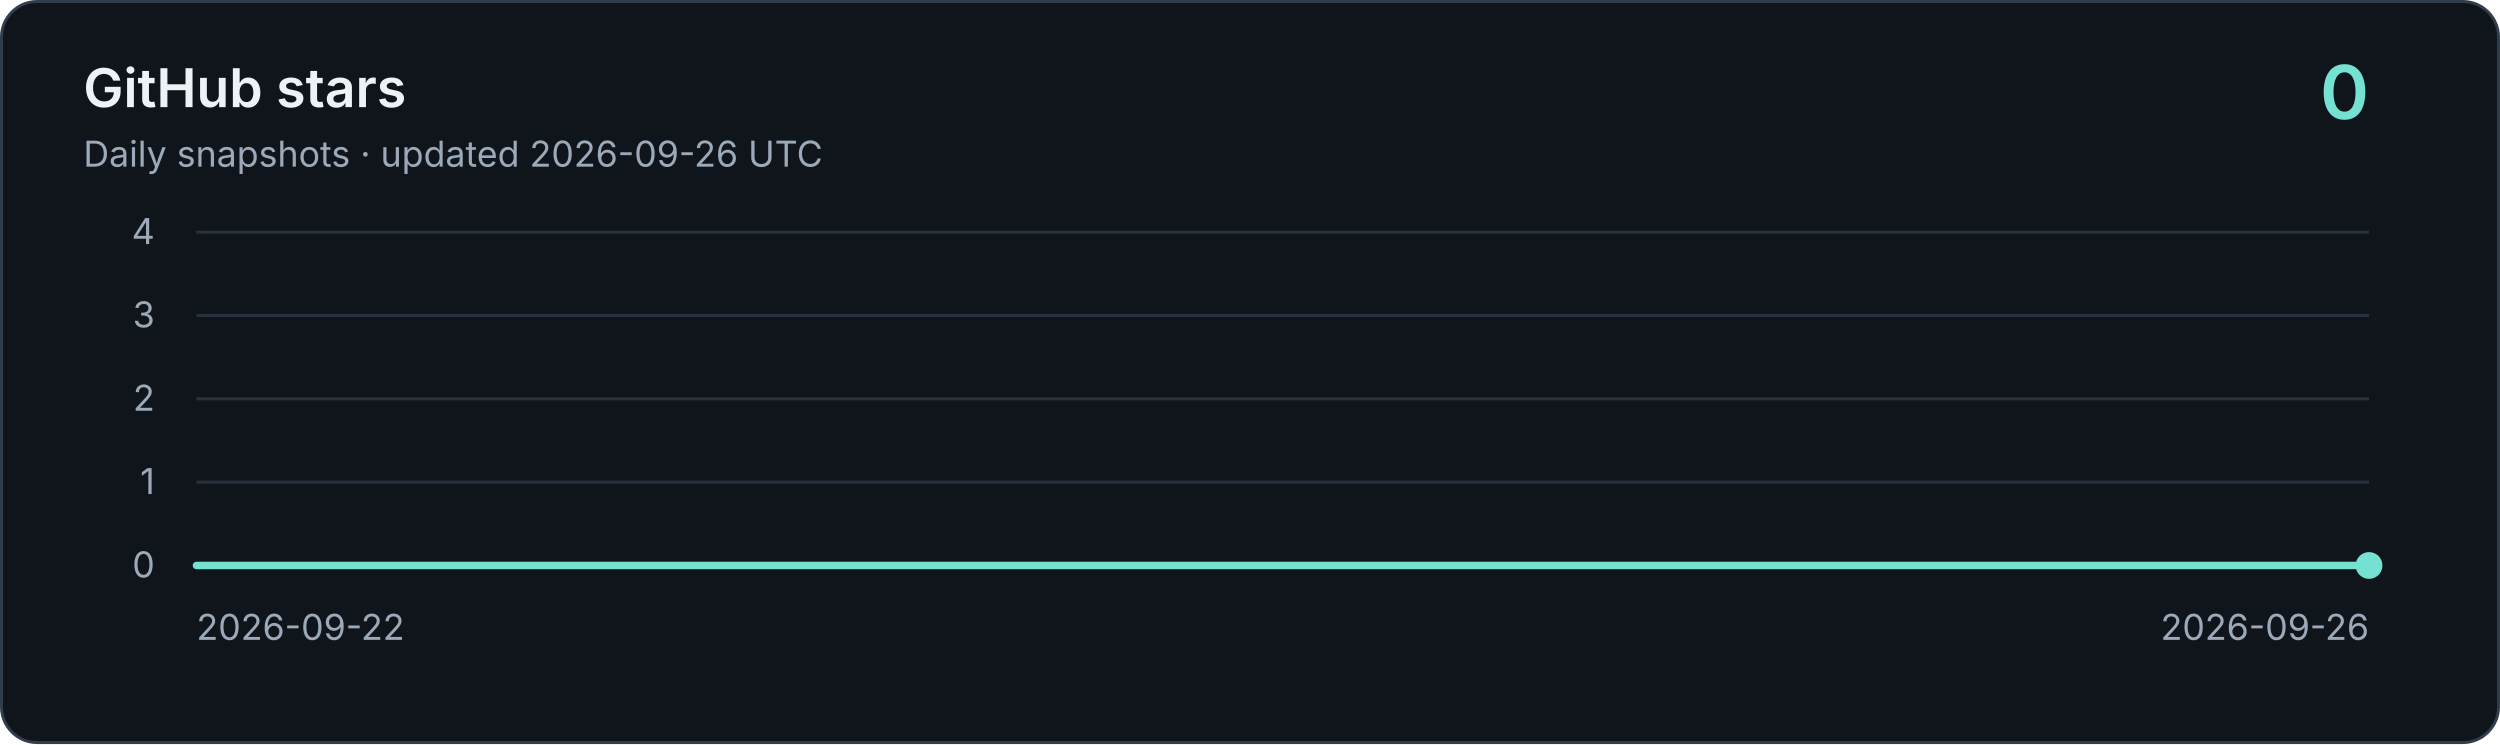
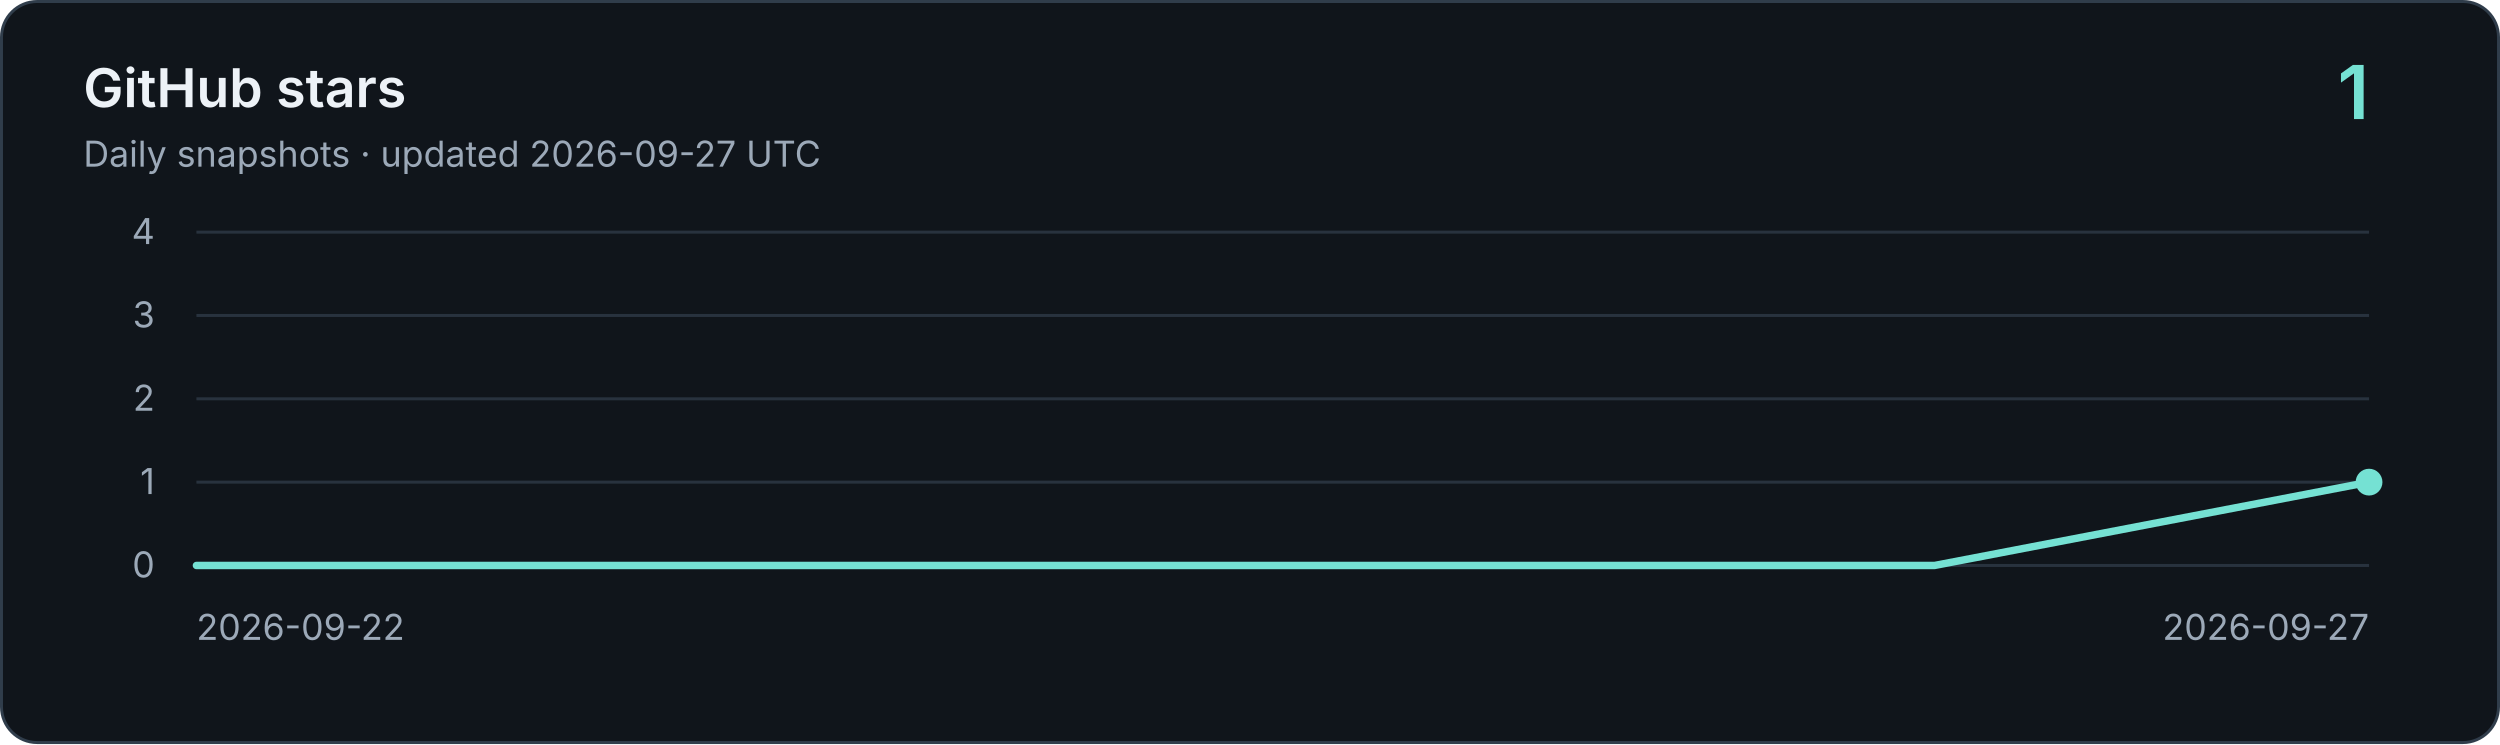
<svg xmlns="http://www.w3.org/2000/svg" width="840" height="250" viewBox="0 0 840 250" role="img" aria-labelledby="title description">
  <rect x="0.5" y="0.5" width="839" height="249" rx="12" fill="#10151b" stroke="#303d4b" />
  <g font-family="-apple-system,BlinkMacSystemFont,Segoe UI,sans-serif">
    <text x="28" y="36" fill="#edf2f7" font-size="18" font-weight="600">GitHub stars</text>
-     <text x="28" y="56" fill="#9ca9b8" font-size="12">Daily snapshots · updated 2026-09-26 UTC</text>
-     <text x="796" y="40" text-anchor="end" fill="#75e1d3" font-size="25" font-weight="600">0</text>
+     <text x="28" y="56" fill="#9ca9b8" font-size="12">Daily snapshots · updated 2026-09-27 UTC</text>
+     <text x="796" y="40" text-anchor="end" fill="#75e1d3" font-size="25" font-weight="600">1</text>
    <path d="M66 190H796" stroke="#28323e" />
    <text x="52" y="194" text-anchor="end" fill="#9ca9b8" font-size="12">0</text>
    <path d="M66 162H796" stroke="#28323e" />
    <text x="52" y="166" text-anchor="end" fill="#9ca9b8" font-size="12">1</text>
    <path d="M66 134H796" stroke="#28323e" />
    <text x="52" y="138" text-anchor="end" fill="#9ca9b8" font-size="12">2</text>
    <path d="M66 106H796" stroke="#28323e" />
    <text x="52" y="110" text-anchor="end" fill="#9ca9b8" font-size="12">3</text>
    <path d="M66 78H796" stroke="#28323e" />
    <text x="52" y="82" text-anchor="end" fill="#9ca9b8" font-size="12">4</text>
-     <polyline points="66.00,190.00 248.50,190.00 431.00,190.00 613.50,190.00 796.00,190.00" fill="none" stroke="#75e1d3" stroke-width="2.5" stroke-linecap="round" stroke-linejoin="round" />
-     <circle cx="796.00" cy="190.00" r="4.5" fill="#75e1d3" />
+     <polyline points="66.00,190.00 212.00,190.00 358.00,190.00 504.00,190.00 650.00,190.00 796.00,162.00" fill="none" stroke="#75e1d3" stroke-width="2.5" stroke-linecap="round" stroke-linejoin="round" />
+     <circle cx="796.00" cy="162.00" r="4.5" fill="#75e1d3" />
    <g fill="#9ca9b8" font-size="12">
      <text x="66" y="215">2026-09-22</text>
-       <text x="796" y="215" text-anchor="end">2026-09-26</text>
+       <text x="796" y="215" text-anchor="end">2026-09-27</text>
    </g>
  </g>
</svg>
